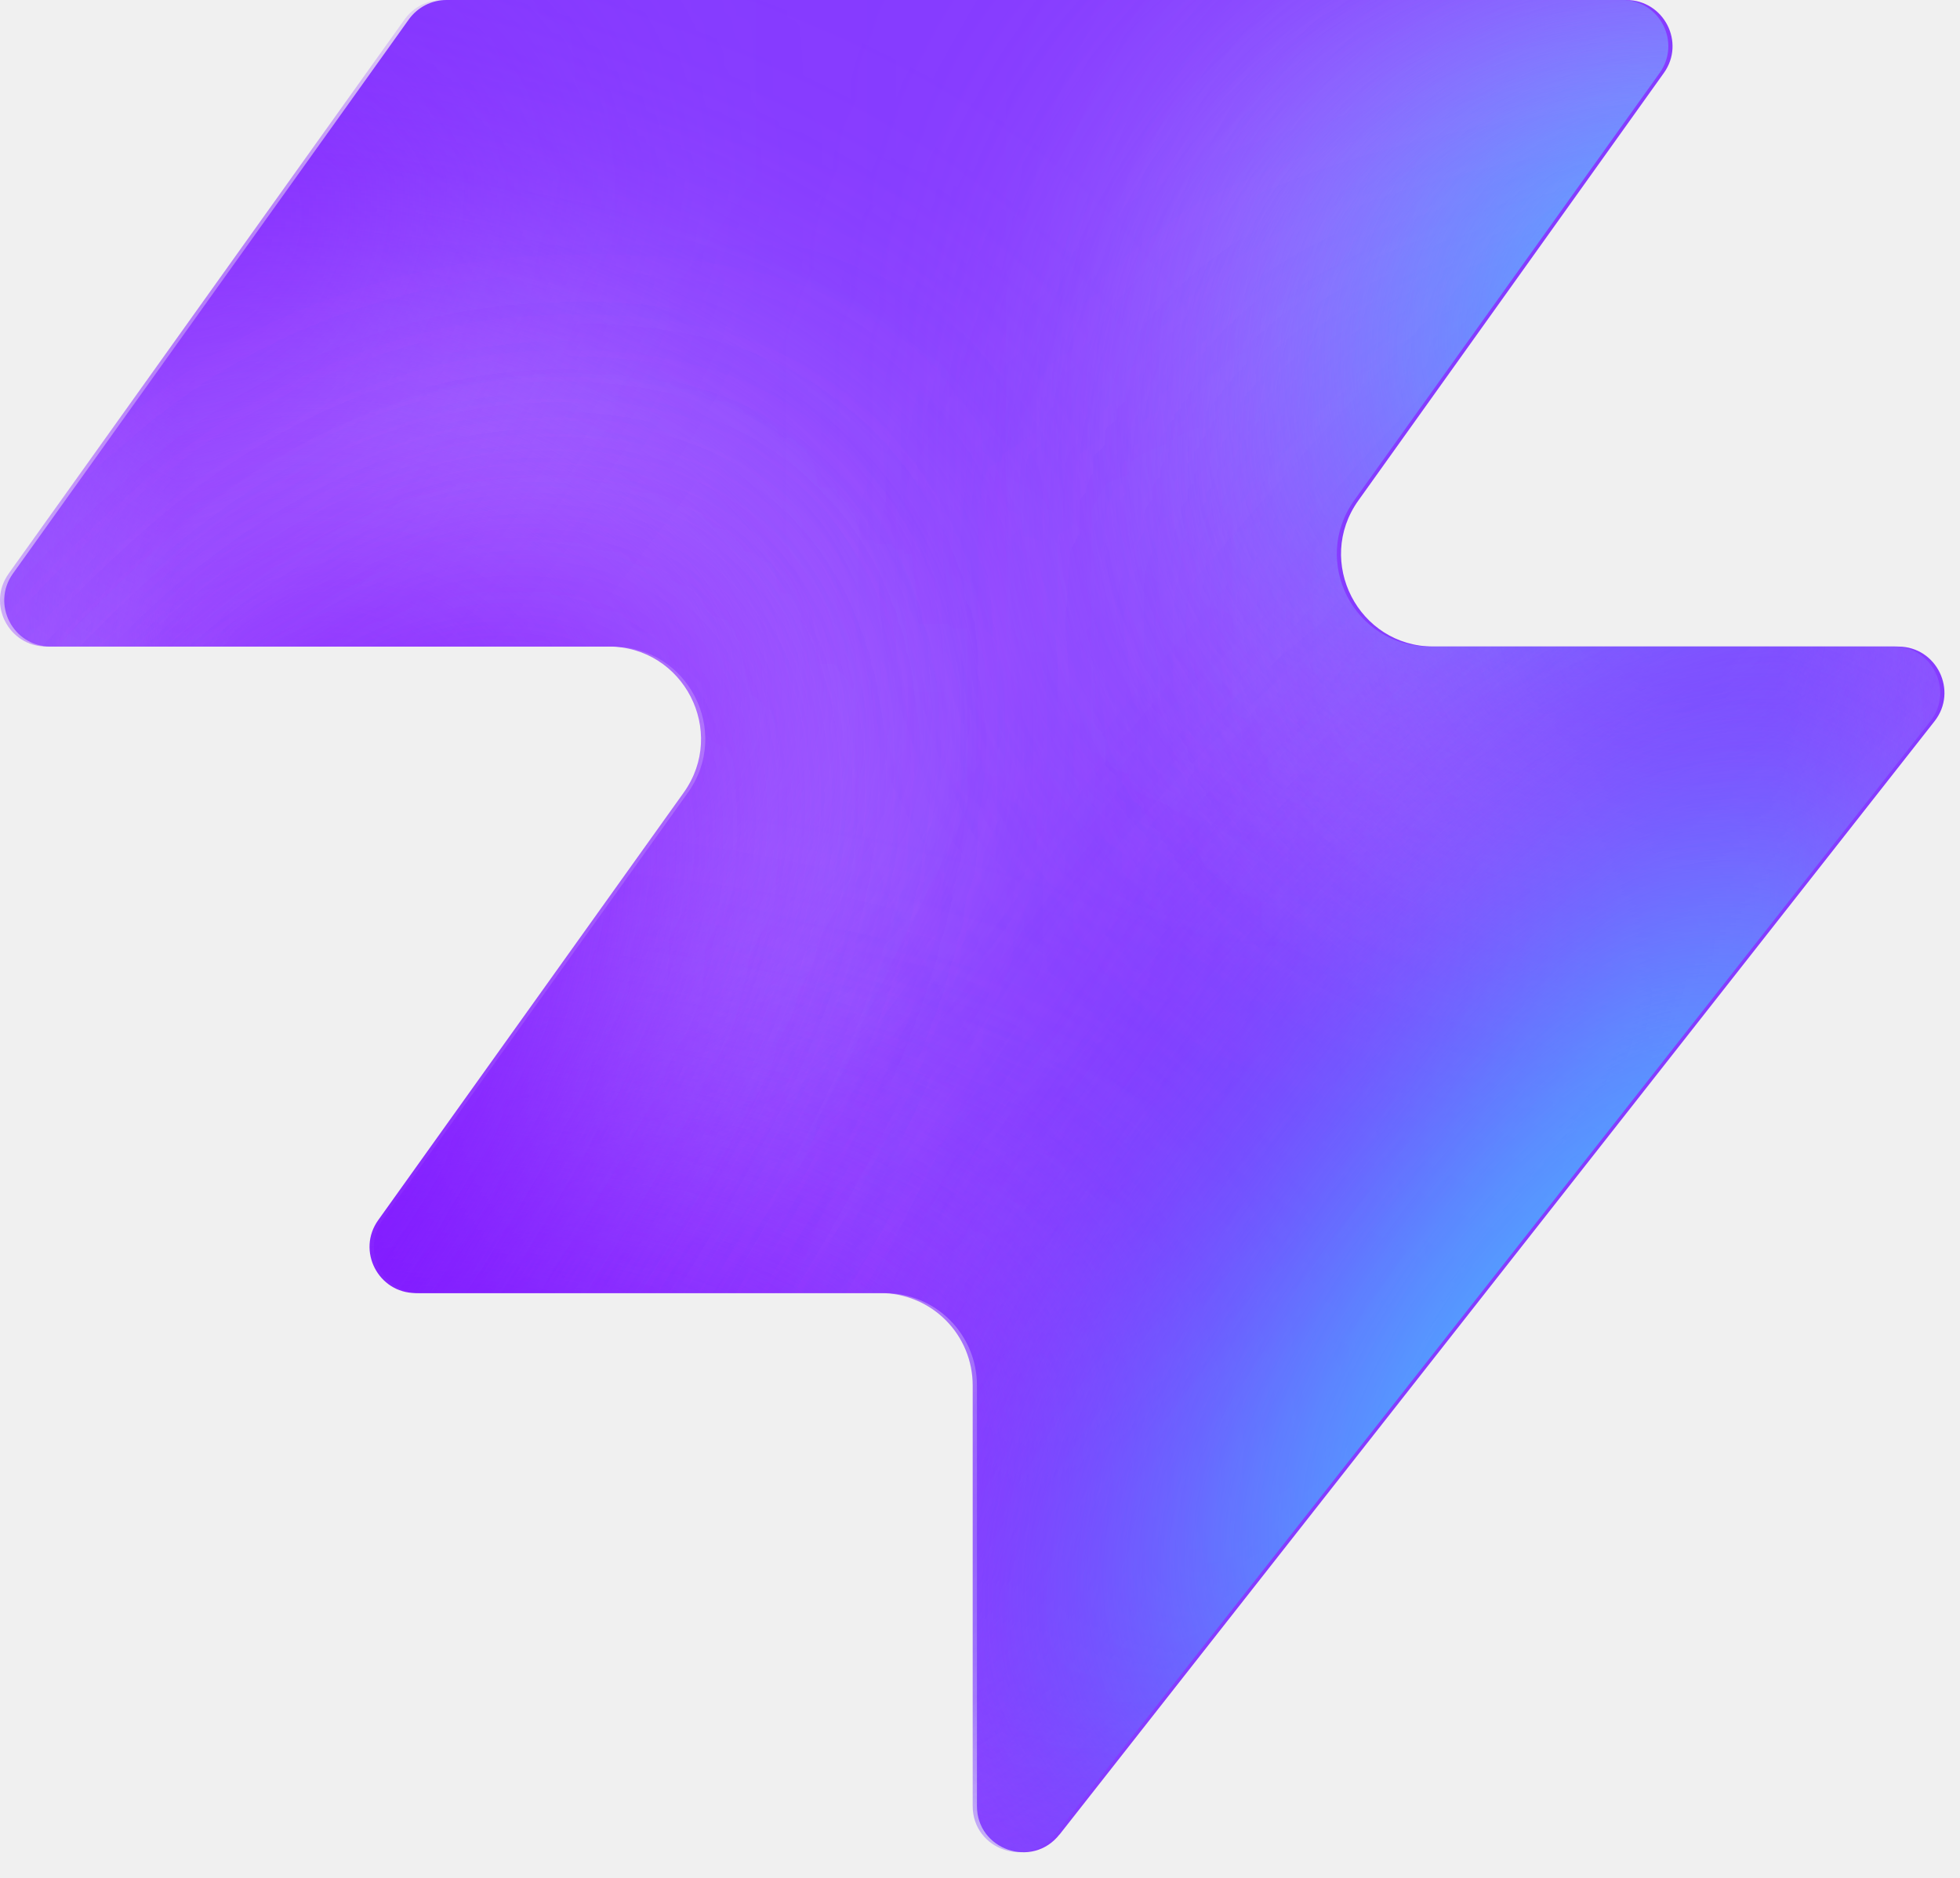
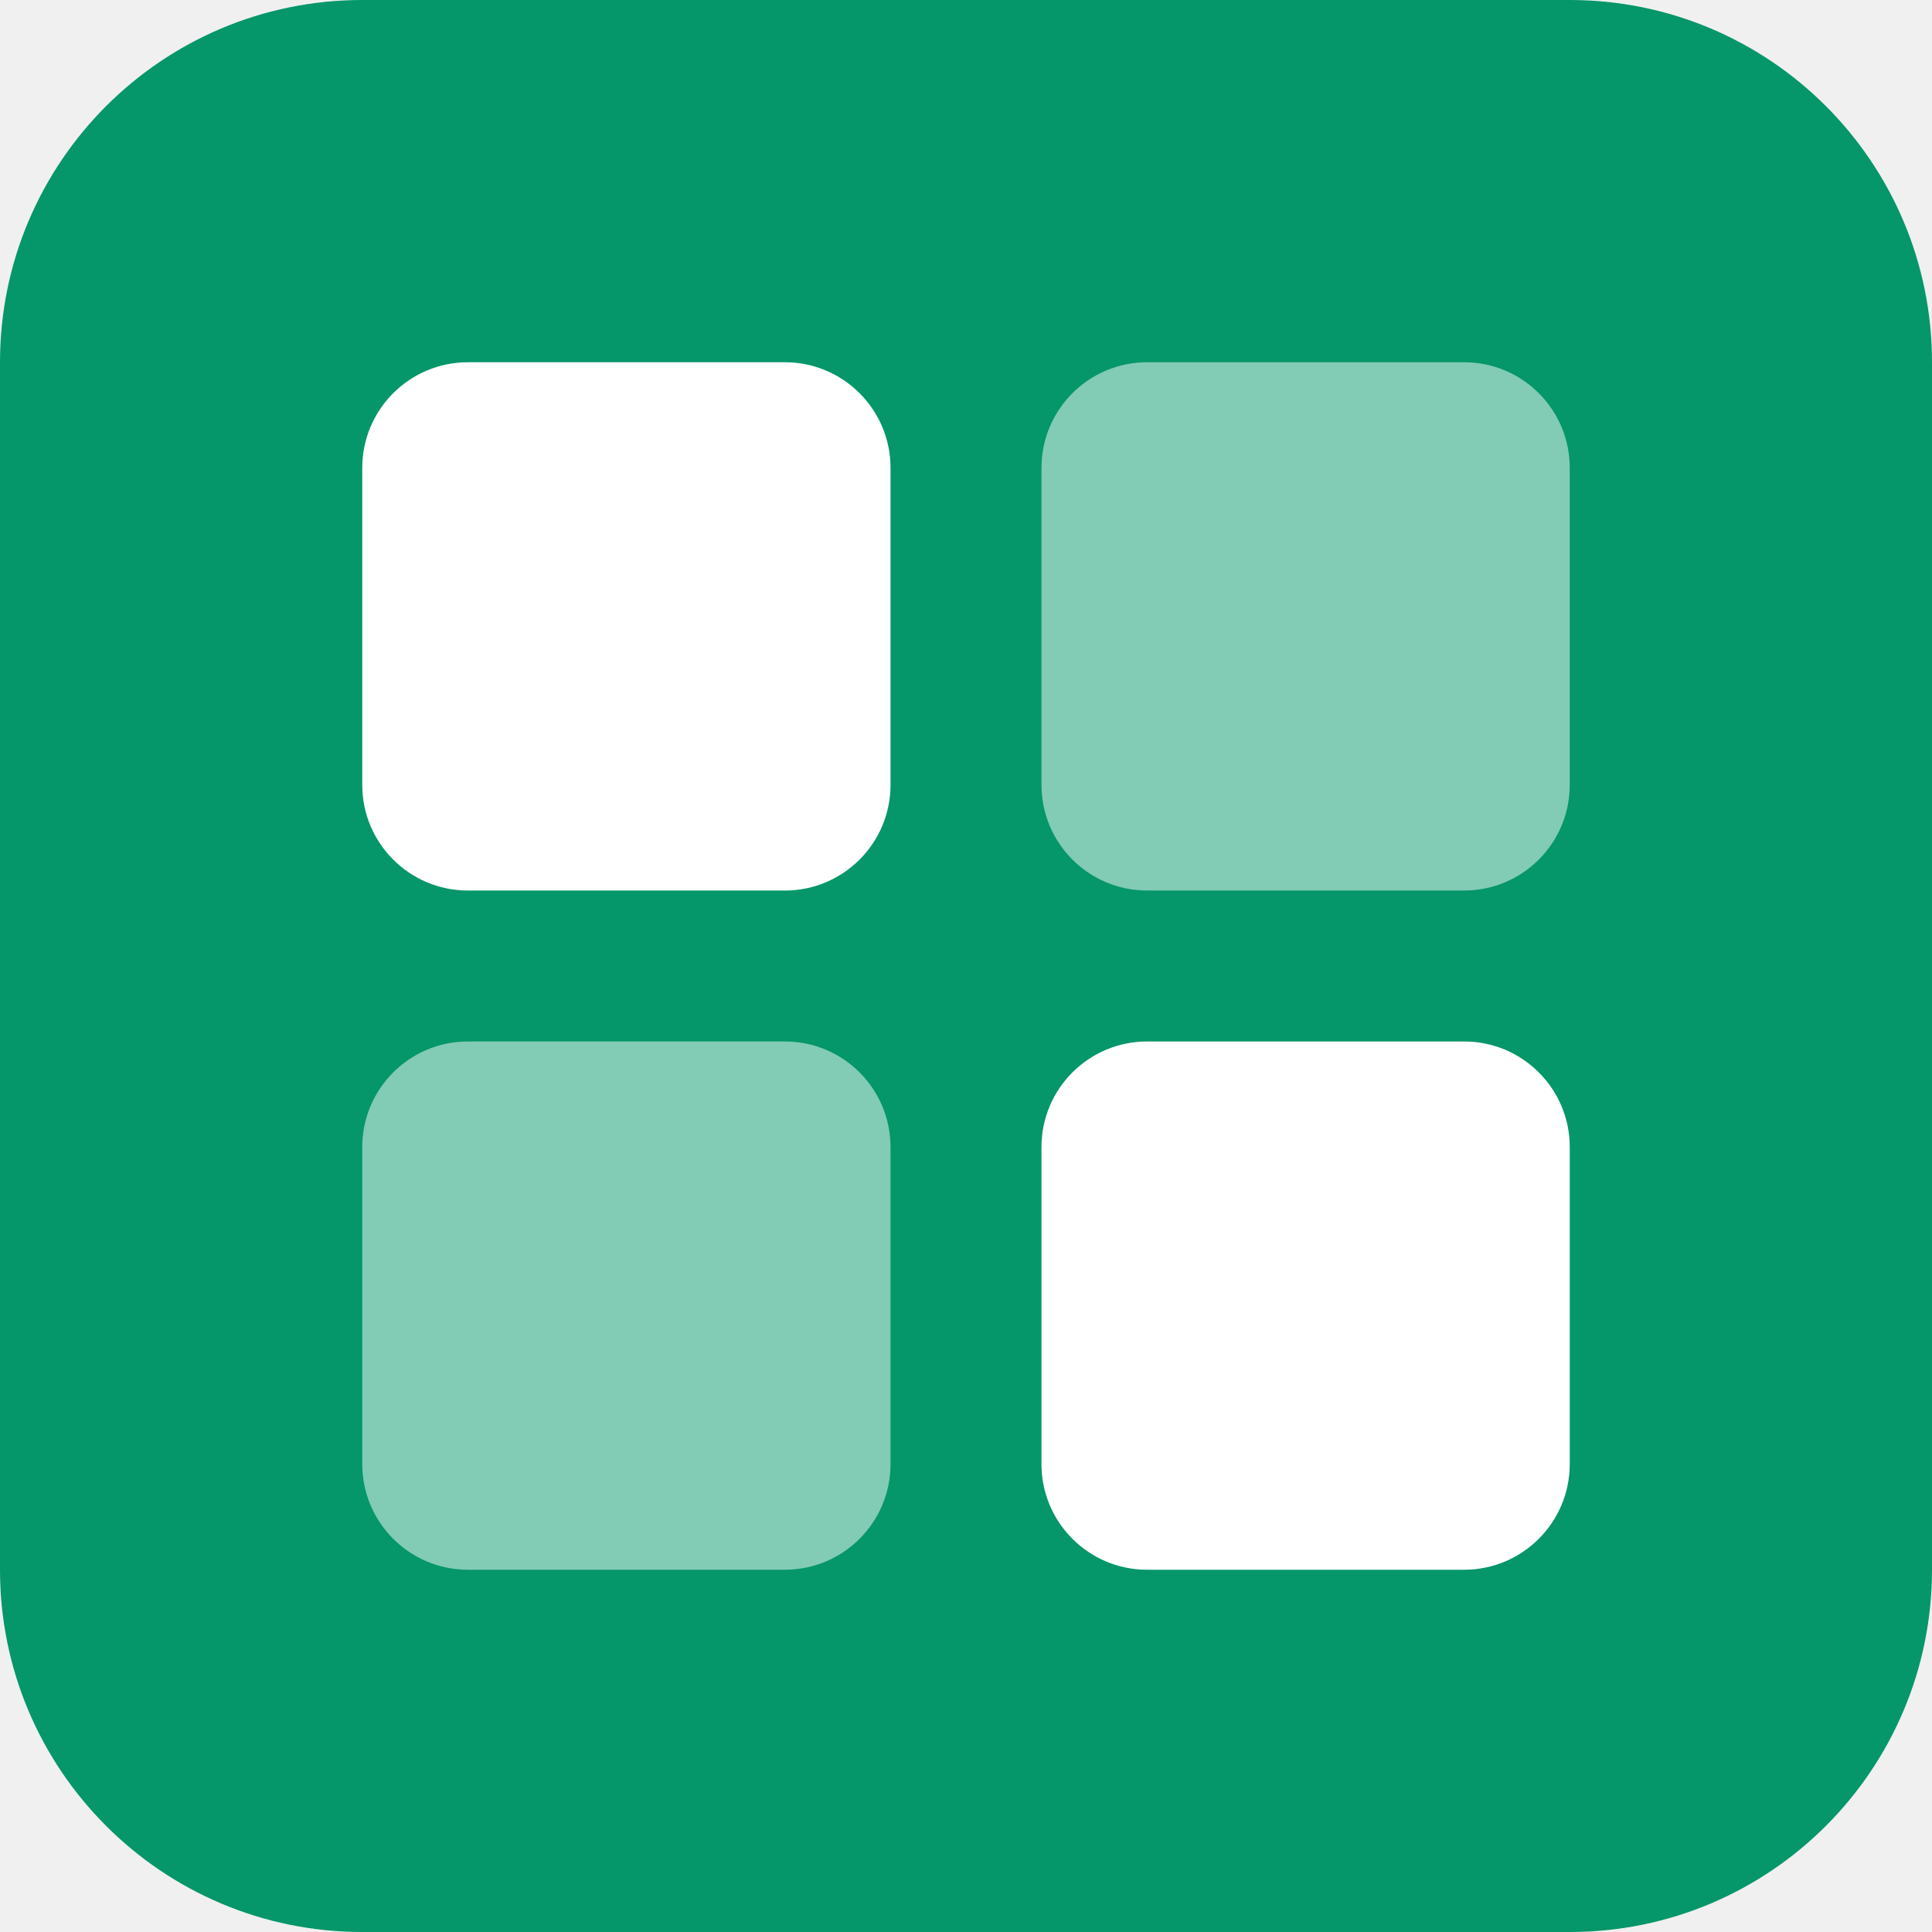
- <svg xmlns="http://www.w3.org/2000/svg" width="48" height="46" fill="none" viewBox="0 0 48 46">
-   <path fill="#863bff" d="M25.946 44.938c-.664.845-2.021.375-2.021-.698V33.937a2.26 2.26 0 0 0-2.262-2.262H10.287c-.92 0-1.456-1.04-.92-1.788l7.48-10.471c1.07-1.497 0-3.578-1.842-3.578H1.237c-.92 0-1.456-1.04-.92-1.788L10.013.474c.214-.297.556-.474.92-.474h28.894c.92 0 1.456 1.04.92 1.788l-7.48 10.471c-1.07 1.498 0 3.579 1.842 3.579h11.377c.943 0 1.473 1.088.89 1.83L25.947 44.94z" style="fill:#863bff;fill:color(display-p3 .525 .23 1);fill-opacity:1" />
-   <mask id="a" width="48" height="46" x="0" y="0" maskUnits="userSpaceOnUse" style="mask-type:alpha">
-     <path fill="#000" d="M25.842 44.938c-.664.844-2.021.375-2.021-.698V33.937a2.26 2.26 0 0 0-2.262-2.262H10.183c-.92 0-1.456-1.04-.92-1.788l7.48-10.471c1.07-1.498 0-3.579-1.842-3.579H1.133c-.92 0-1.456-1.04-.92-1.787L9.91.473c.214-.297.556-.474.92-.474h28.894c.92 0 1.456 1.04.92 1.788l-7.48 10.471c-1.07 1.498 0 3.578 1.842 3.578h11.377c.943 0 1.473 1.088.89 1.832L25.843 44.94z" style="fill:#000;fill-opacity:1" />
-   </mask>
-   <g mask="url(#a)">
-     <g filter="url(#b)">
-       <ellipse cx="5.508" cy="14.704" fill="#ede6ff" rx="5.508" ry="14.704" style="fill:#ede6ff;fill:color(display-p3 .927 .903 1);fill-opacity:1" transform="matrix(.00324 1 1 -.00324 -4.47 31.516)" />
-     </g>
-     <g filter="url(#c)">
-       <ellipse cx="10.399" cy="29.851" fill="#ede6ff" rx="10.399" ry="29.851" style="fill:#ede6ff;fill:color(display-p3 .927 .903 1);fill-opacity:1" transform="matrix(.00324 1 1 -.00324 -39.328 7.883)" />
-     </g>
-     <g filter="url(#d)">
-       <ellipse cx="5.508" cy="30.487" fill="#7e14ff" rx="5.508" ry="30.487" style="fill:#7e14ff;fill:color(display-p3 .492 .077 1);fill-opacity:1" transform="rotate(89.814 -25.913 -14.639)scale(1 -1)" />
-     </g>
-     <g filter="url(#e)">
-       <ellipse cx="5.508" cy="30.599" fill="#7e14ff" rx="5.508" ry="30.599" style="fill:#7e14ff;fill:color(display-p3 .492 .077 1);fill-opacity:1" transform="rotate(89.814 -32.644 -3.334)scale(1 -1)" />
-     </g>
-     <g filter="url(#f)">
-       <ellipse cx="5.508" cy="30.599" fill="#7e14ff" rx="5.508" ry="30.599" style="fill:#7e14ff;fill:color(display-p3 .492 .077 1);fill-opacity:1" transform="matrix(.00324 1 1 -.00324 -34.34 30.47)" />
-     </g>
-     <g filter="url(#g)">
-       <ellipse cx="14.072" cy="22.078" fill="#ede6ff" rx="14.072" ry="22.078" style="fill:#ede6ff;fill:color(display-p3 .927 .903 1);fill-opacity:1" transform="rotate(93.35 24.506 48.493)scale(-1 1)" />
-     </g>
-     <g filter="url(#h)">
-       <ellipse cx="3.47" cy="21.501" fill="#7e14ff" rx="3.47" ry="21.501" style="fill:#7e14ff;fill:color(display-p3 .492 .077 1);fill-opacity:1" transform="rotate(89.009 28.708 47.59)scale(-1 1)" />
-     </g>
-     <g filter="url(#i)">
-       <ellipse cx="3.47" cy="21.501" fill="#7e14ff" rx="3.47" ry="21.501" style="fill:#7e14ff;fill:color(display-p3 .492 .077 1);fill-opacity:1" transform="rotate(89.009 28.708 47.59)scale(-1 1)" />
-     </g>
-     <g filter="url(#j)">
-       <ellipse cx=".387" cy="8.972" fill="#7e14ff" rx="4.407" ry="29.108" style="fill:#7e14ff;fill:color(display-p3 .492 .077 1);fill-opacity:1" transform="rotate(39.51 .387 8.972)" />
-     </g>
-     <g filter="url(#k)">
-       <ellipse cx="47.523" cy="-6.092" fill="#7e14ff" rx="4.407" ry="29.108" style="fill:#7e14ff;fill:color(display-p3 .492 .077 1);fill-opacity:1" transform="rotate(37.892 47.523 -6.092)" />
-     </g>
-     <g filter="url(#l)">
-       <ellipse cx="41.412" cy="6.333" fill="#47bfff" rx="5.971" ry="9.665" style="fill:#47bfff;fill:color(display-p3 .28 .748 1);fill-opacity:1" transform="rotate(37.892 41.412 6.333)" />
-     </g>
-     <g filter="url(#m)">
-       <ellipse cx="-1.879" cy="38.332" fill="#7e14ff" rx="4.407" ry="29.108" style="fill:#7e14ff;fill:color(display-p3 .492 .077 1);fill-opacity:1" transform="rotate(37.892 -1.88 38.332)" />
-     </g>
-     <g filter="url(#n)">
-       <ellipse cx="-1.879" cy="38.332" fill="#7e14ff" rx="4.407" ry="29.108" style="fill:#7e14ff;fill:color(display-p3 .492 .077 1);fill-opacity:1" transform="rotate(37.892 -1.88 38.332)" />
-     </g>
-     <g filter="url(#o)">
-       <ellipse cx="35.651" cy="29.907" fill="#7e14ff" rx="4.407" ry="29.108" style="fill:#7e14ff;fill:color(display-p3 .492 .077 1);fill-opacity:1" transform="rotate(37.892 35.651 29.907)" />
-     </g>
-     <g filter="url(#p)">
-       <ellipse cx="38.418" cy="32.4" fill="#47bfff" rx="5.971" ry="15.297" style="fill:#47bfff;fill:color(display-p3 .28 .748 1);fill-opacity:1" transform="rotate(37.892 38.418 32.4)" />
-     </g>
-   </g>
-   <defs>
-     <filter id="b" width="60.045" height="41.654" x="-19.77" y="16.149" color-interpolation-filters="sRGB" filterUnits="userSpaceOnUse">
-       <feFlood flood-opacity="0" result="BackgroundImageFix" />
-       <feBlend in="SourceGraphic" in2="BackgroundImageFix" result="shape" />
-       <feGaussianBlur result="effect1_foregroundBlur_2002_17158" stdDeviation="7.659" />
-     </filter>
-     <filter id="c" width="90.34" height="51.437" x="-54.613" y="-7.533" color-interpolation-filters="sRGB" filterUnits="userSpaceOnUse">
-       <feFlood flood-opacity="0" result="BackgroundImageFix" />
-       <feBlend in="SourceGraphic" in2="BackgroundImageFix" result="shape" />
-       <feGaussianBlur result="effect1_foregroundBlur_2002_17158" stdDeviation="7.659" />
-     </filter>
-     <filter id="d" width="79.355" height="29.4" x="-49.64" y="2.03" color-interpolation-filters="sRGB" filterUnits="userSpaceOnUse">
-       <feFlood flood-opacity="0" result="BackgroundImageFix" />
-       <feBlend in="SourceGraphic" in2="BackgroundImageFix" result="shape" />
-       <feGaussianBlur result="effect1_foregroundBlur_2002_17158" stdDeviation="4.596" />
-     </filter>
-     <filter id="e" width="79.579" height="29.4" x="-45.045" y="20.029" color-interpolation-filters="sRGB" filterUnits="userSpaceOnUse">
-       <feFlood flood-opacity="0" result="BackgroundImageFix" />
-       <feBlend in="SourceGraphic" in2="BackgroundImageFix" result="shape" />
-       <feGaussianBlur result="effect1_foregroundBlur_2002_17158" stdDeviation="4.596" />
-     </filter>
-     <filter id="f" width="79.579" height="29.4" x="-43.513" y="21.178" color-interpolation-filters="sRGB" filterUnits="userSpaceOnUse">
-       <feFlood flood-opacity="0" result="BackgroundImageFix" />
-       <feBlend in="SourceGraphic" in2="BackgroundImageFix" result="shape" />
-       <feGaussianBlur result="effect1_foregroundBlur_2002_17158" stdDeviation="4.596" />
-     </filter>
-     <filter id="g" width="74.749" height="58.852" x="15.756" y="-17.901" color-interpolation-filters="sRGB" filterUnits="userSpaceOnUse">
-       <feFlood flood-opacity="0" result="BackgroundImageFix" />
-       <feBlend in="SourceGraphic" in2="BackgroundImageFix" result="shape" />
-       <feGaussianBlur result="effect1_foregroundBlur_2002_17158" stdDeviation="7.659" />
-     </filter>
-     <filter id="h" width="61.377" height="25.362" x="23.548" y="2.284" color-interpolation-filters="sRGB" filterUnits="userSpaceOnUse">
-       <feFlood flood-opacity="0" result="BackgroundImageFix" />
-       <feBlend in="SourceGraphic" in2="BackgroundImageFix" result="shape" />
-       <feGaussianBlur result="effect1_foregroundBlur_2002_17158" stdDeviation="4.596" />
-     </filter>
-     <filter id="i" width="61.377" height="25.362" x="23.548" y="2.284" color-interpolation-filters="sRGB" filterUnits="userSpaceOnUse">
-       <feFlood flood-opacity="0" result="BackgroundImageFix" />
-       <feBlend in="SourceGraphic" in2="BackgroundImageFix" result="shape" />
-       <feGaussianBlur result="effect1_foregroundBlur_2002_17158" stdDeviation="4.596" />
-     </filter>
-     <filter id="j" width="56.045" height="63.649" x="-27.636" y="-22.853" color-interpolation-filters="sRGB" filterUnits="userSpaceOnUse">
-       <feFlood flood-opacity="0" result="BackgroundImageFix" />
-       <feBlend in="SourceGraphic" in2="BackgroundImageFix" result="shape" />
-       <feGaussianBlur result="effect1_foregroundBlur_2002_17158" stdDeviation="4.596" />
-     </filter>
-     <filter id="k" width="54.814" height="64.646" x="20.116" y="-38.415" color-interpolation-filters="sRGB" filterUnits="userSpaceOnUse">
-       <feFlood flood-opacity="0" result="BackgroundImageFix" />
-       <feBlend in="SourceGraphic" in2="BackgroundImageFix" result="shape" />
-       <feGaussianBlur result="effect1_foregroundBlur_2002_17158" stdDeviation="4.596" />
-     </filter>
-     <filter id="l" width="33.541" height="35.313" x="24.641" y="-11.323" color-interpolation-filters="sRGB" filterUnits="userSpaceOnUse">
-       <feFlood flood-opacity="0" result="BackgroundImageFix" />
-       <feBlend in="SourceGraphic" in2="BackgroundImageFix" result="shape" />
-       <feGaussianBlur result="effect1_foregroundBlur_2002_17158" stdDeviation="4.596" />
-     </filter>
-     <filter id="m" width="54.814" height="64.646" x="-29.286" y="6.009" color-interpolation-filters="sRGB" filterUnits="userSpaceOnUse">
-       <feFlood flood-opacity="0" result="BackgroundImageFix" />
-       <feBlend in="SourceGraphic" in2="BackgroundImageFix" result="shape" />
-       <feGaussianBlur result="effect1_foregroundBlur_2002_17158" stdDeviation="4.596" />
-     </filter>
-     <filter id="n" width="54.814" height="64.646" x="-29.286" y="6.009" color-interpolation-filters="sRGB" filterUnits="userSpaceOnUse">
-       <feFlood flood-opacity="0" result="BackgroundImageFix" />
-       <feBlend in="SourceGraphic" in2="BackgroundImageFix" result="shape" />
-       <feGaussianBlur result="effect1_foregroundBlur_2002_17158" stdDeviation="4.596" />
-     </filter>
-     <filter id="o" width="54.814" height="64.646" x="8.244" y="-2.416" color-interpolation-filters="sRGB" filterUnits="userSpaceOnUse">
-       <feFlood flood-opacity="0" result="BackgroundImageFix" />
-       <feBlend in="SourceGraphic" in2="BackgroundImageFix" result="shape" />
-       <feGaussianBlur result="effect1_foregroundBlur_2002_17158" stdDeviation="4.596" />
-     </filter>
-     <filter id="p" width="39.409" height="43.623" x="18.713" y="10.588" color-interpolation-filters="sRGB" filterUnits="userSpaceOnUse">
-       <feFlood flood-opacity="0" result="BackgroundImageFix" />
-       <feBlend in="SourceGraphic" in2="BackgroundImageFix" result="shape" />
-       <feGaussianBlur result="effect1_foregroundBlur_2002_17158" stdDeviation="4.596" />
-     </filter>
-   </defs>
+ <svg xmlns="http://www.w3.org/2000/svg" viewBox="0 0 512 512">
+   <rect width="512" height="512" rx="96" fill="#059669" />
+   <rect x="96" y="96" width="140" height="140" rx="28" fill="white" />
+   <rect x="276" y="96" width="140" height="140" rx="28" fill="white" opacity="0.5" />
+   <rect x="96" y="276" width="140" height="140" rx="28" fill="white" opacity="0.5" />
+   <rect x="276" y="276" width="140" height="140" rx="28" fill="white" />
</svg>
